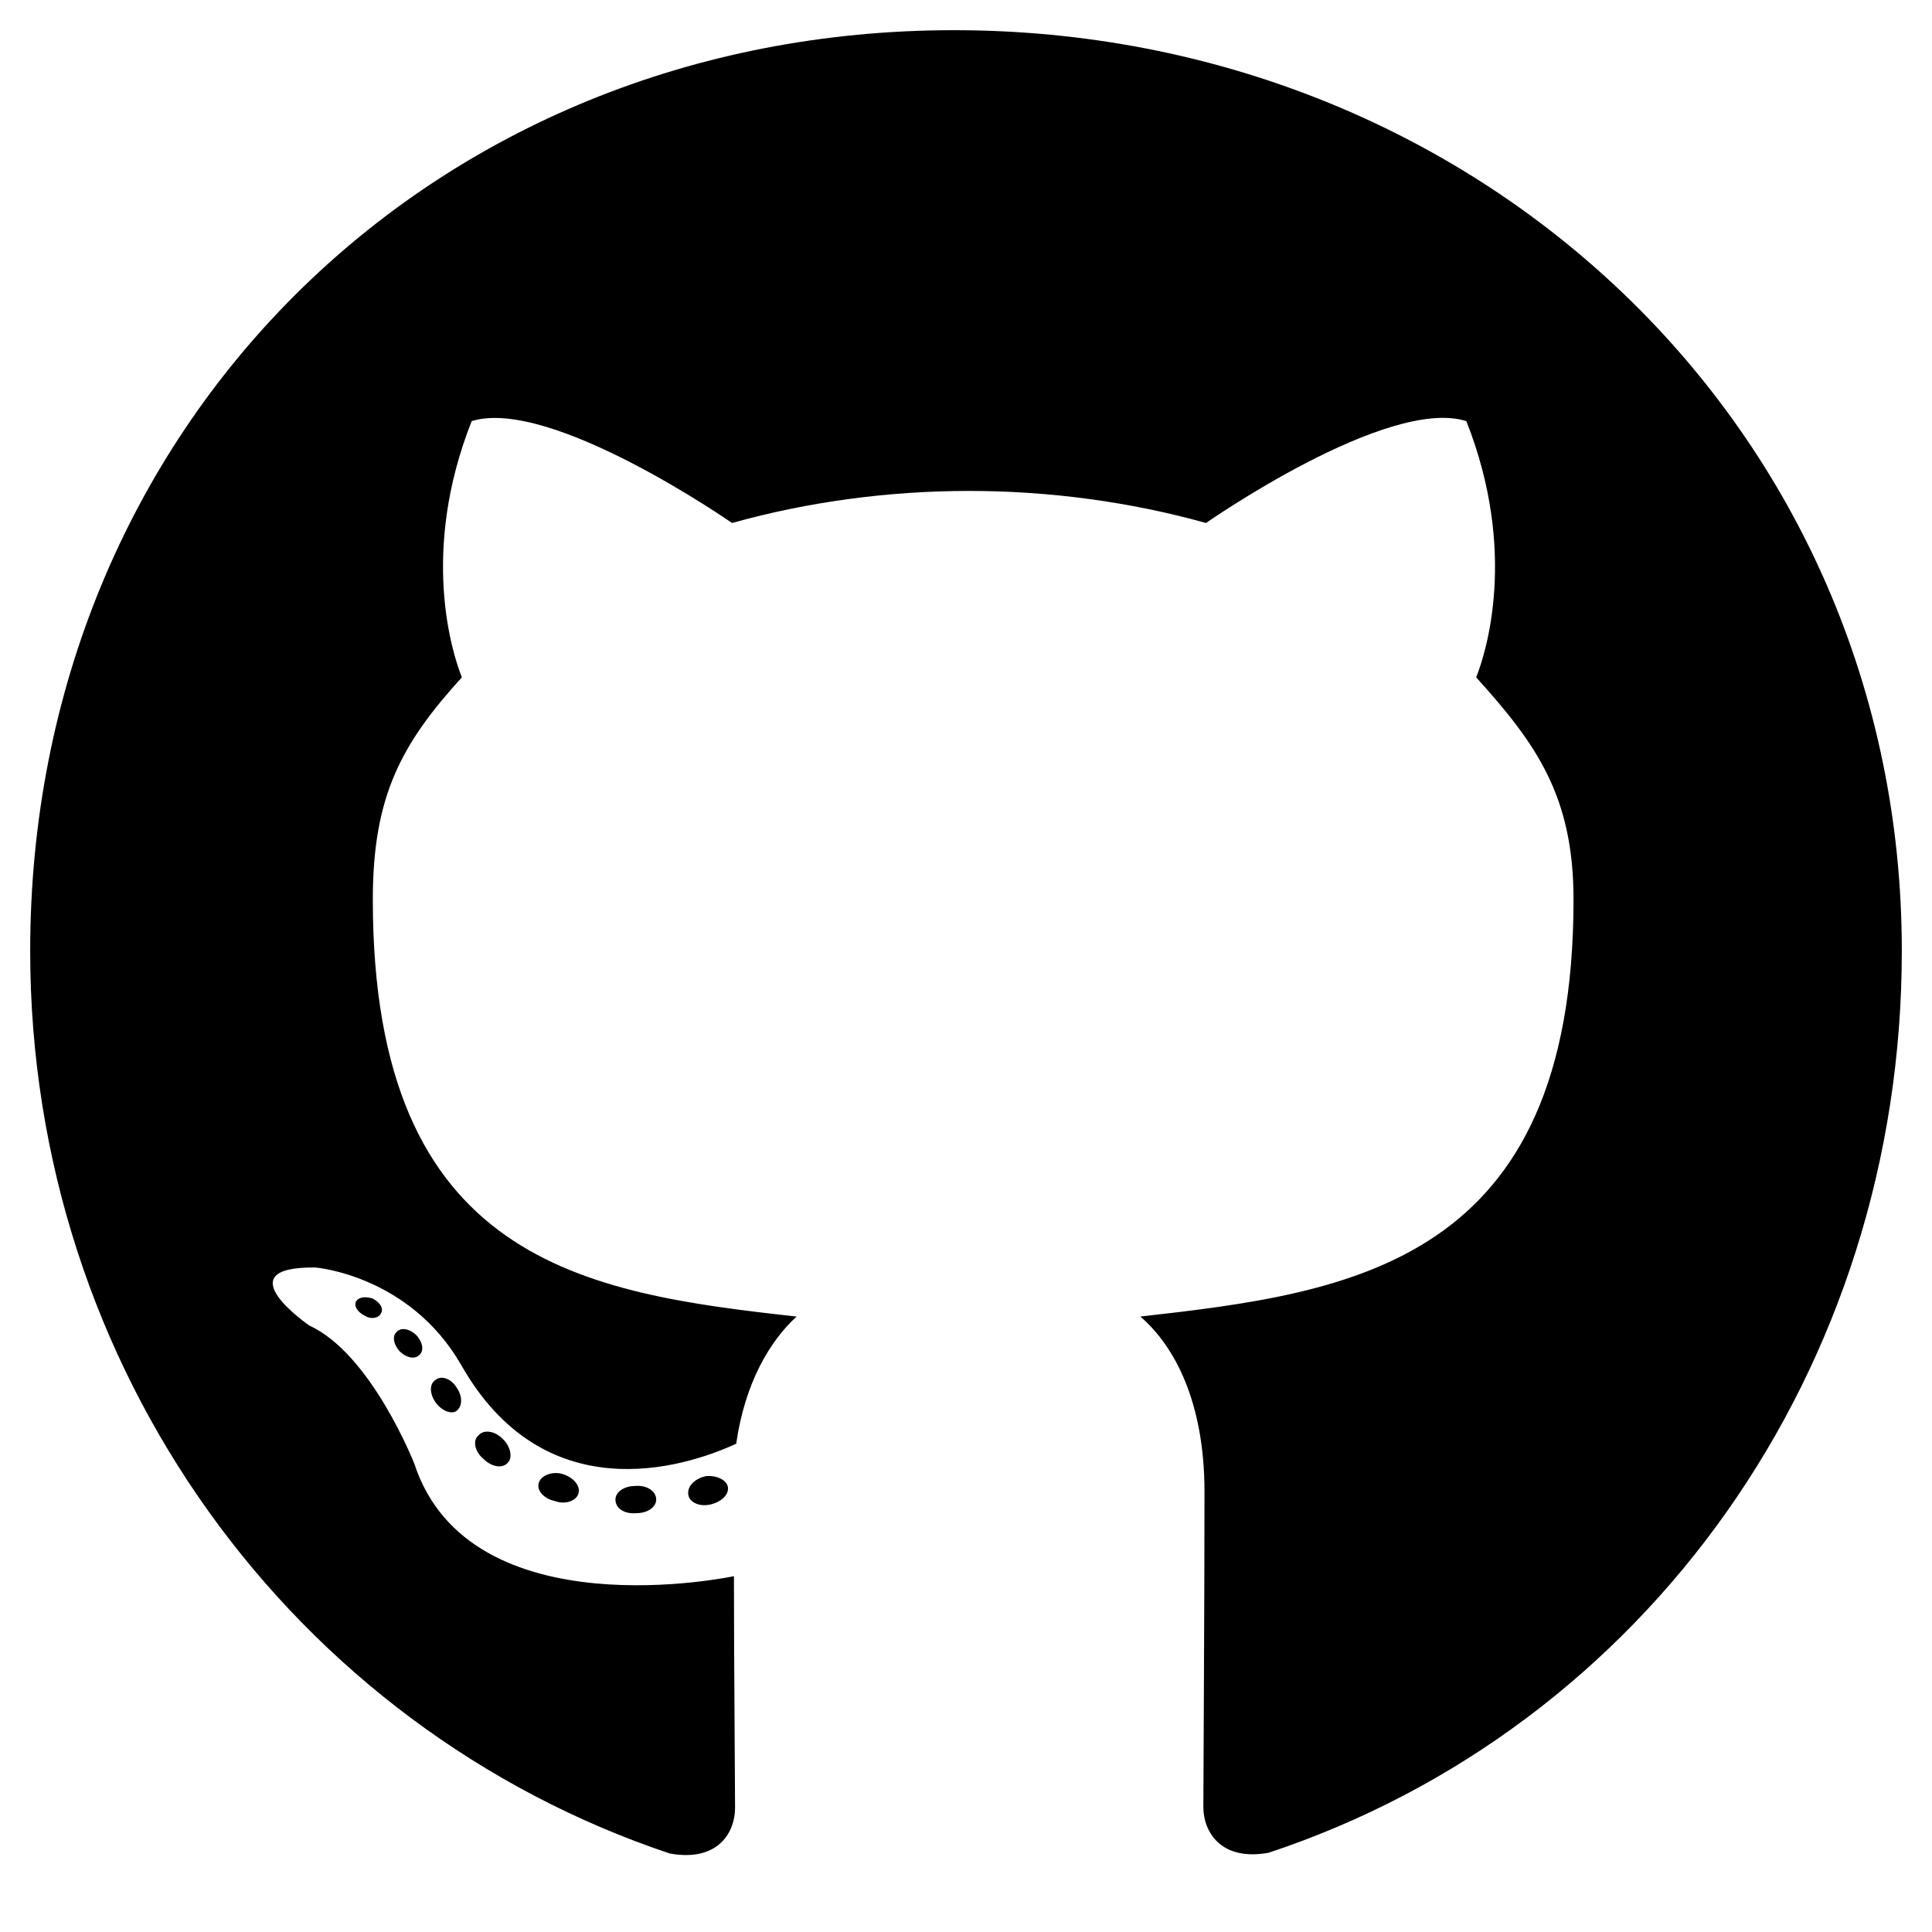
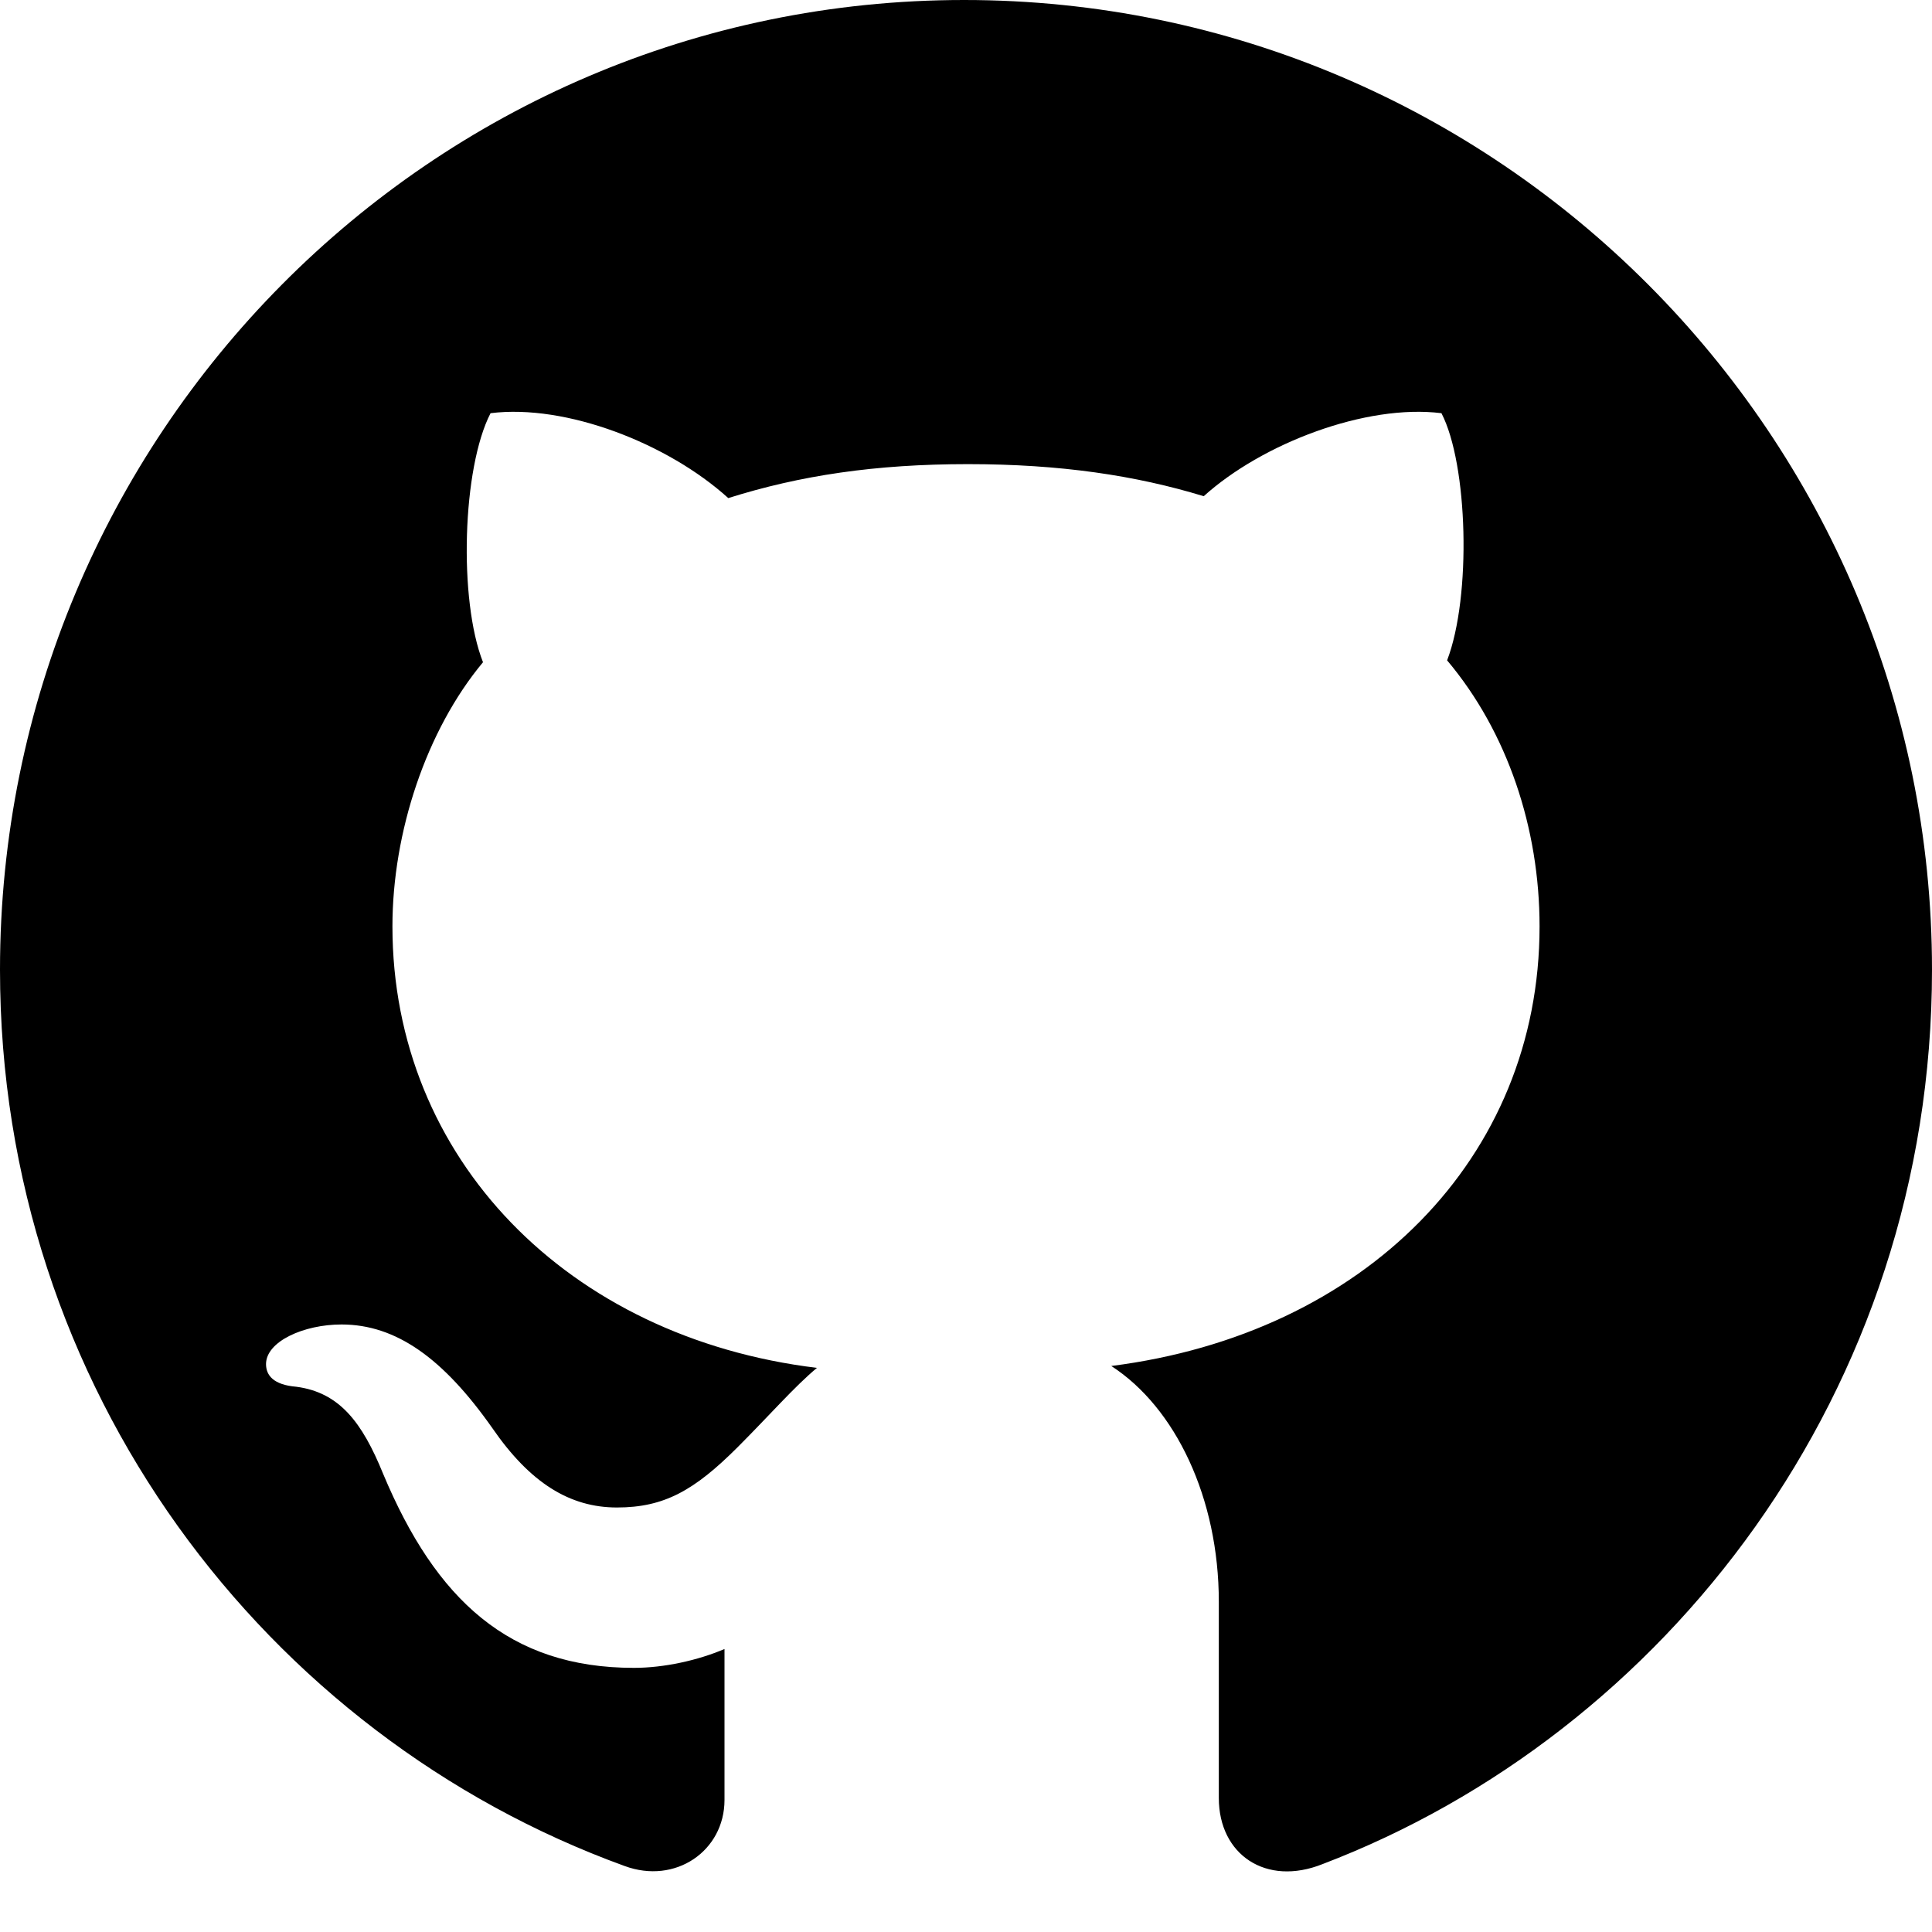
<svg xmlns="http://www.w3.org/2000/svg" viewBox="0 0 512 512">
-   <path fill="currentColor" d="M173.9 397.4c0 2-2.3 3.6-5.2 3.6-3.3 .3-5.6-1.3-5.6-3.6 0-2 2.3-3.6 5.2-3.6 3-.3 5.6 1.3 5.6 3.6zm-31.1-4.5c-.7 2 1.3 4.3 4.3 4.9 2.6 1 5.6 0 6.2-2s-1.3-4.3-4.3-5.2c-2.6-.7-5.5 .3-6.2 2.3zm44.2-1.7c-2.9 .7-4.9 2.6-4.6 4.9 .3 2 2.9 3.3 5.9 2.6 2.9-.7 4.9-2.6 4.6-4.6-.3-1.9-3-3.2-5.9-2.9zM252.8 8c-138.7 0-244.8 105.3-244.8 244 0 110.9 69.8 205.8 169.5 239.2 12.8 2.3 17.3-5.6 17.3-12.1 0-6.2-.3-40.4-.3-61.4 0 0-70 15-84.7-29.8 0 0-11.4-29.1-27.8-36.6 0 0-22.9-15.7 1.6-15.4 0 0 24.9 2 38.6 25.8 21.9 38.6 58.6 27.5 72.9 20.9 2.3-16 8.8-27.1 16-33.7-55.9-6.2-112.3-14.3-112.3-110.5 0-27.5 7.6-41.3 23.6-58.9-2.6-6.5-11.1-33.3 2.6-67.9 20.9-6.5 69 27 69 27 20-5.6 41.5-8.5 62.8-8.5s42.8 2.9 62.8 8.5c0 0 48.1-33.6 69-27 13.7 34.7 5.2 61.4 2.6 67.9 16 17.7 25.8 31.5 25.8 58.9 0 96.5-58.9 104.2-114.8 110.5 9.2 7.9 17 22.9 17 46.4 0 33.7-.3 75.4-.3 83.6 0 6.5 4.6 14.4 17.3 12.1 100-33.2 167.8-128.1 167.8-239 0-138.7-112.5-244-251.2-244zM105.2 352.9c-1.3 1-1 3.3 .7 5.2 1.6 1.6 3.9 2.3 5.2 1 1.3-1 1-3.3-.7-5.2-1.6-1.6-3.9-2.3-5.2-1zm-10.8-8.1c-.7 1.3 .3 2.9 2.3 3.9 1.6 1 3.6 .7 4.3-.7 .7-1.3-.3-2.9-2.3-3.9-2-.6-3.6-.3-4.3 .7zm32.4 35.6c-1.6 1.3-1 4.3 1.3 6.2 2.3 2.3 5.2 2.6 6.5 1 1.3-1.3 .7-4.3-1.3-6.2-2.2-2.3-5.2-2.6-6.5-1zm-11.4-14.7c-1.6 1-1.6 3.6 0 5.9s4.3 3.3 5.6 2.3c1.6-1.3 1.6-3.9 0-6.2-1.4-2.3-4-3.3-5.6-2z" />
+   <path fill="currentColor" d="M216.5 362.5c-66-8-112.5-55.5-112.5-117 0-25 9-52 24-70-6.5-16.5-5.5-51.5 2-66 20-2.5 47 8 63 22.5 19-6 39-9 63.5-9s44.5 3 62.5 8.5c15.5-14 43-24.5 63-22 7 13.5 8 48.5 1.5 65.5 16 19 24.5 44.5 24.5 70.5 0 61.5-46.5 108-113.5 116.5 17 11 28.5 35 28.5 62.5l0 52C323 491.5 335.5 500 350.5 494 441 459.5 512 369 512 257 512 115.5 397 0 255.5 0S0 115.5 0 257c0 111 70.5 203 165.5 237.5 13.5 5 26.5-4 26.5-17.5l0-40c-7 3-16 5-24 5-33 0-52.5-18-66.5-51.5-5.5-13.5-11.5-21.5-23-23-6-.5-8-3-8-6 0-6 10-10.5 20-10.5 14.5 0 27 9 40 27.5 10 14.5 20.5 21 33 21s20.5-4.5 32-16c8.5-8.5 15-16 21-21z" />
</svg>
